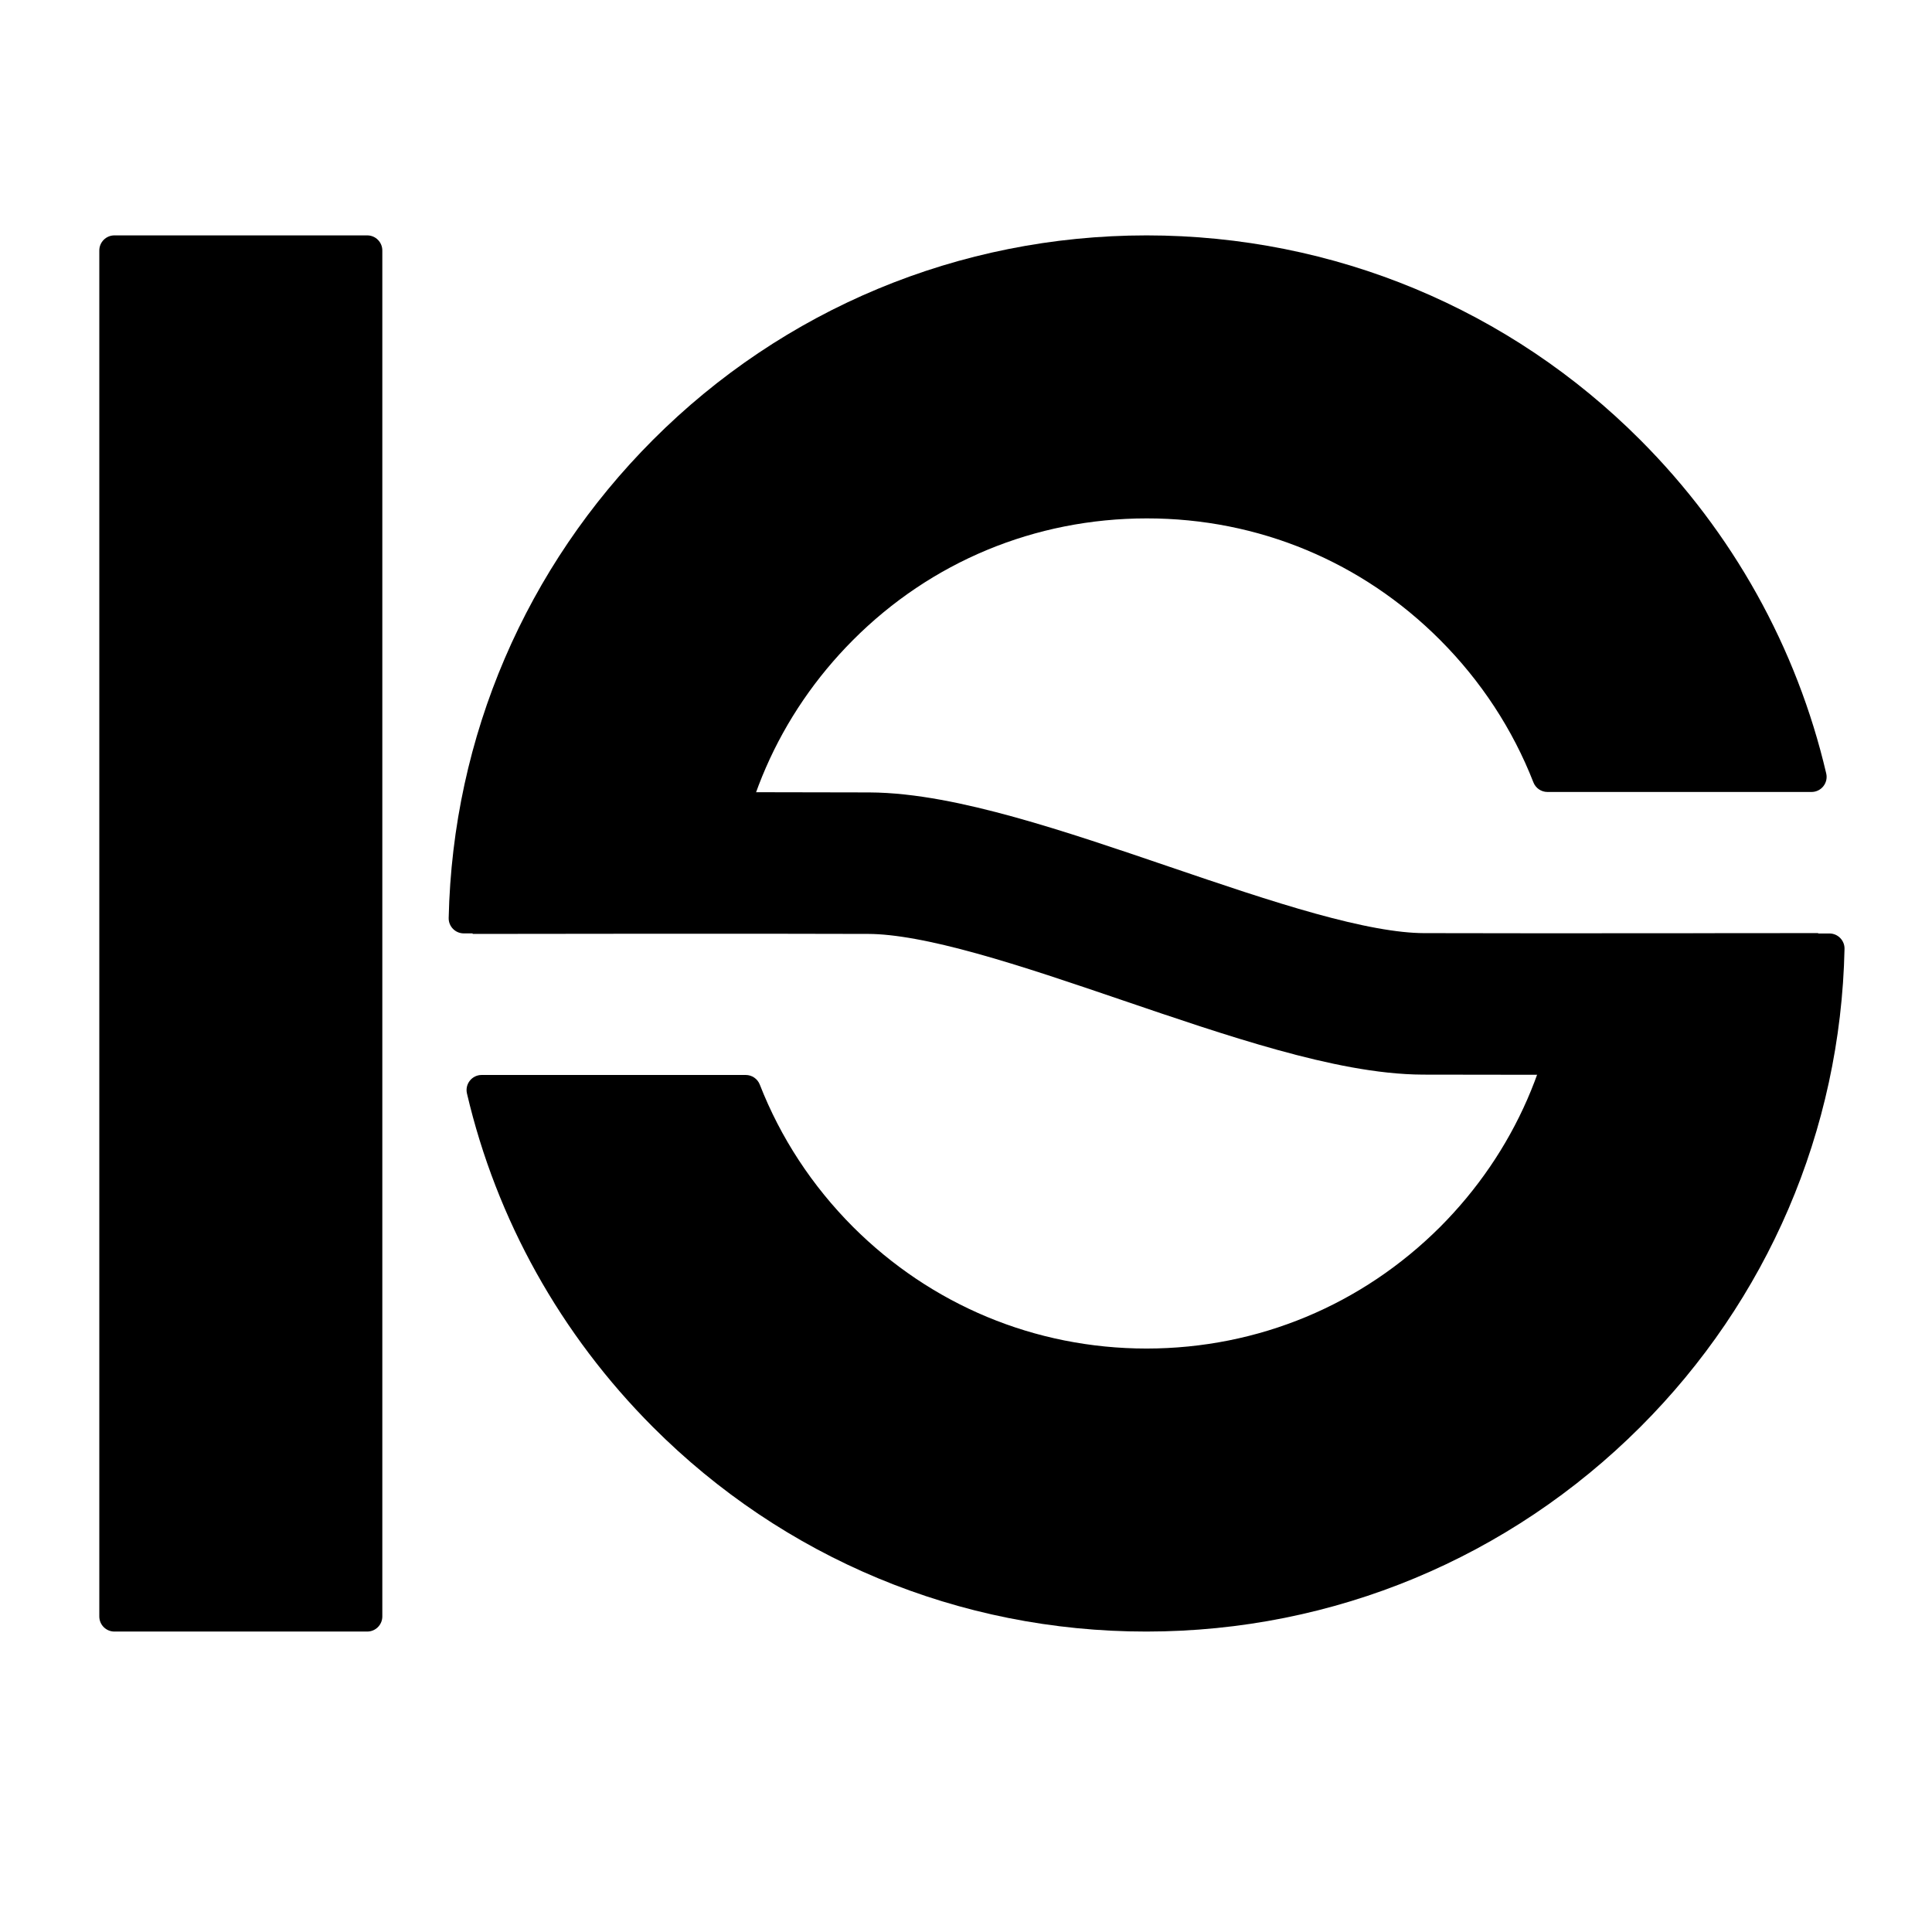
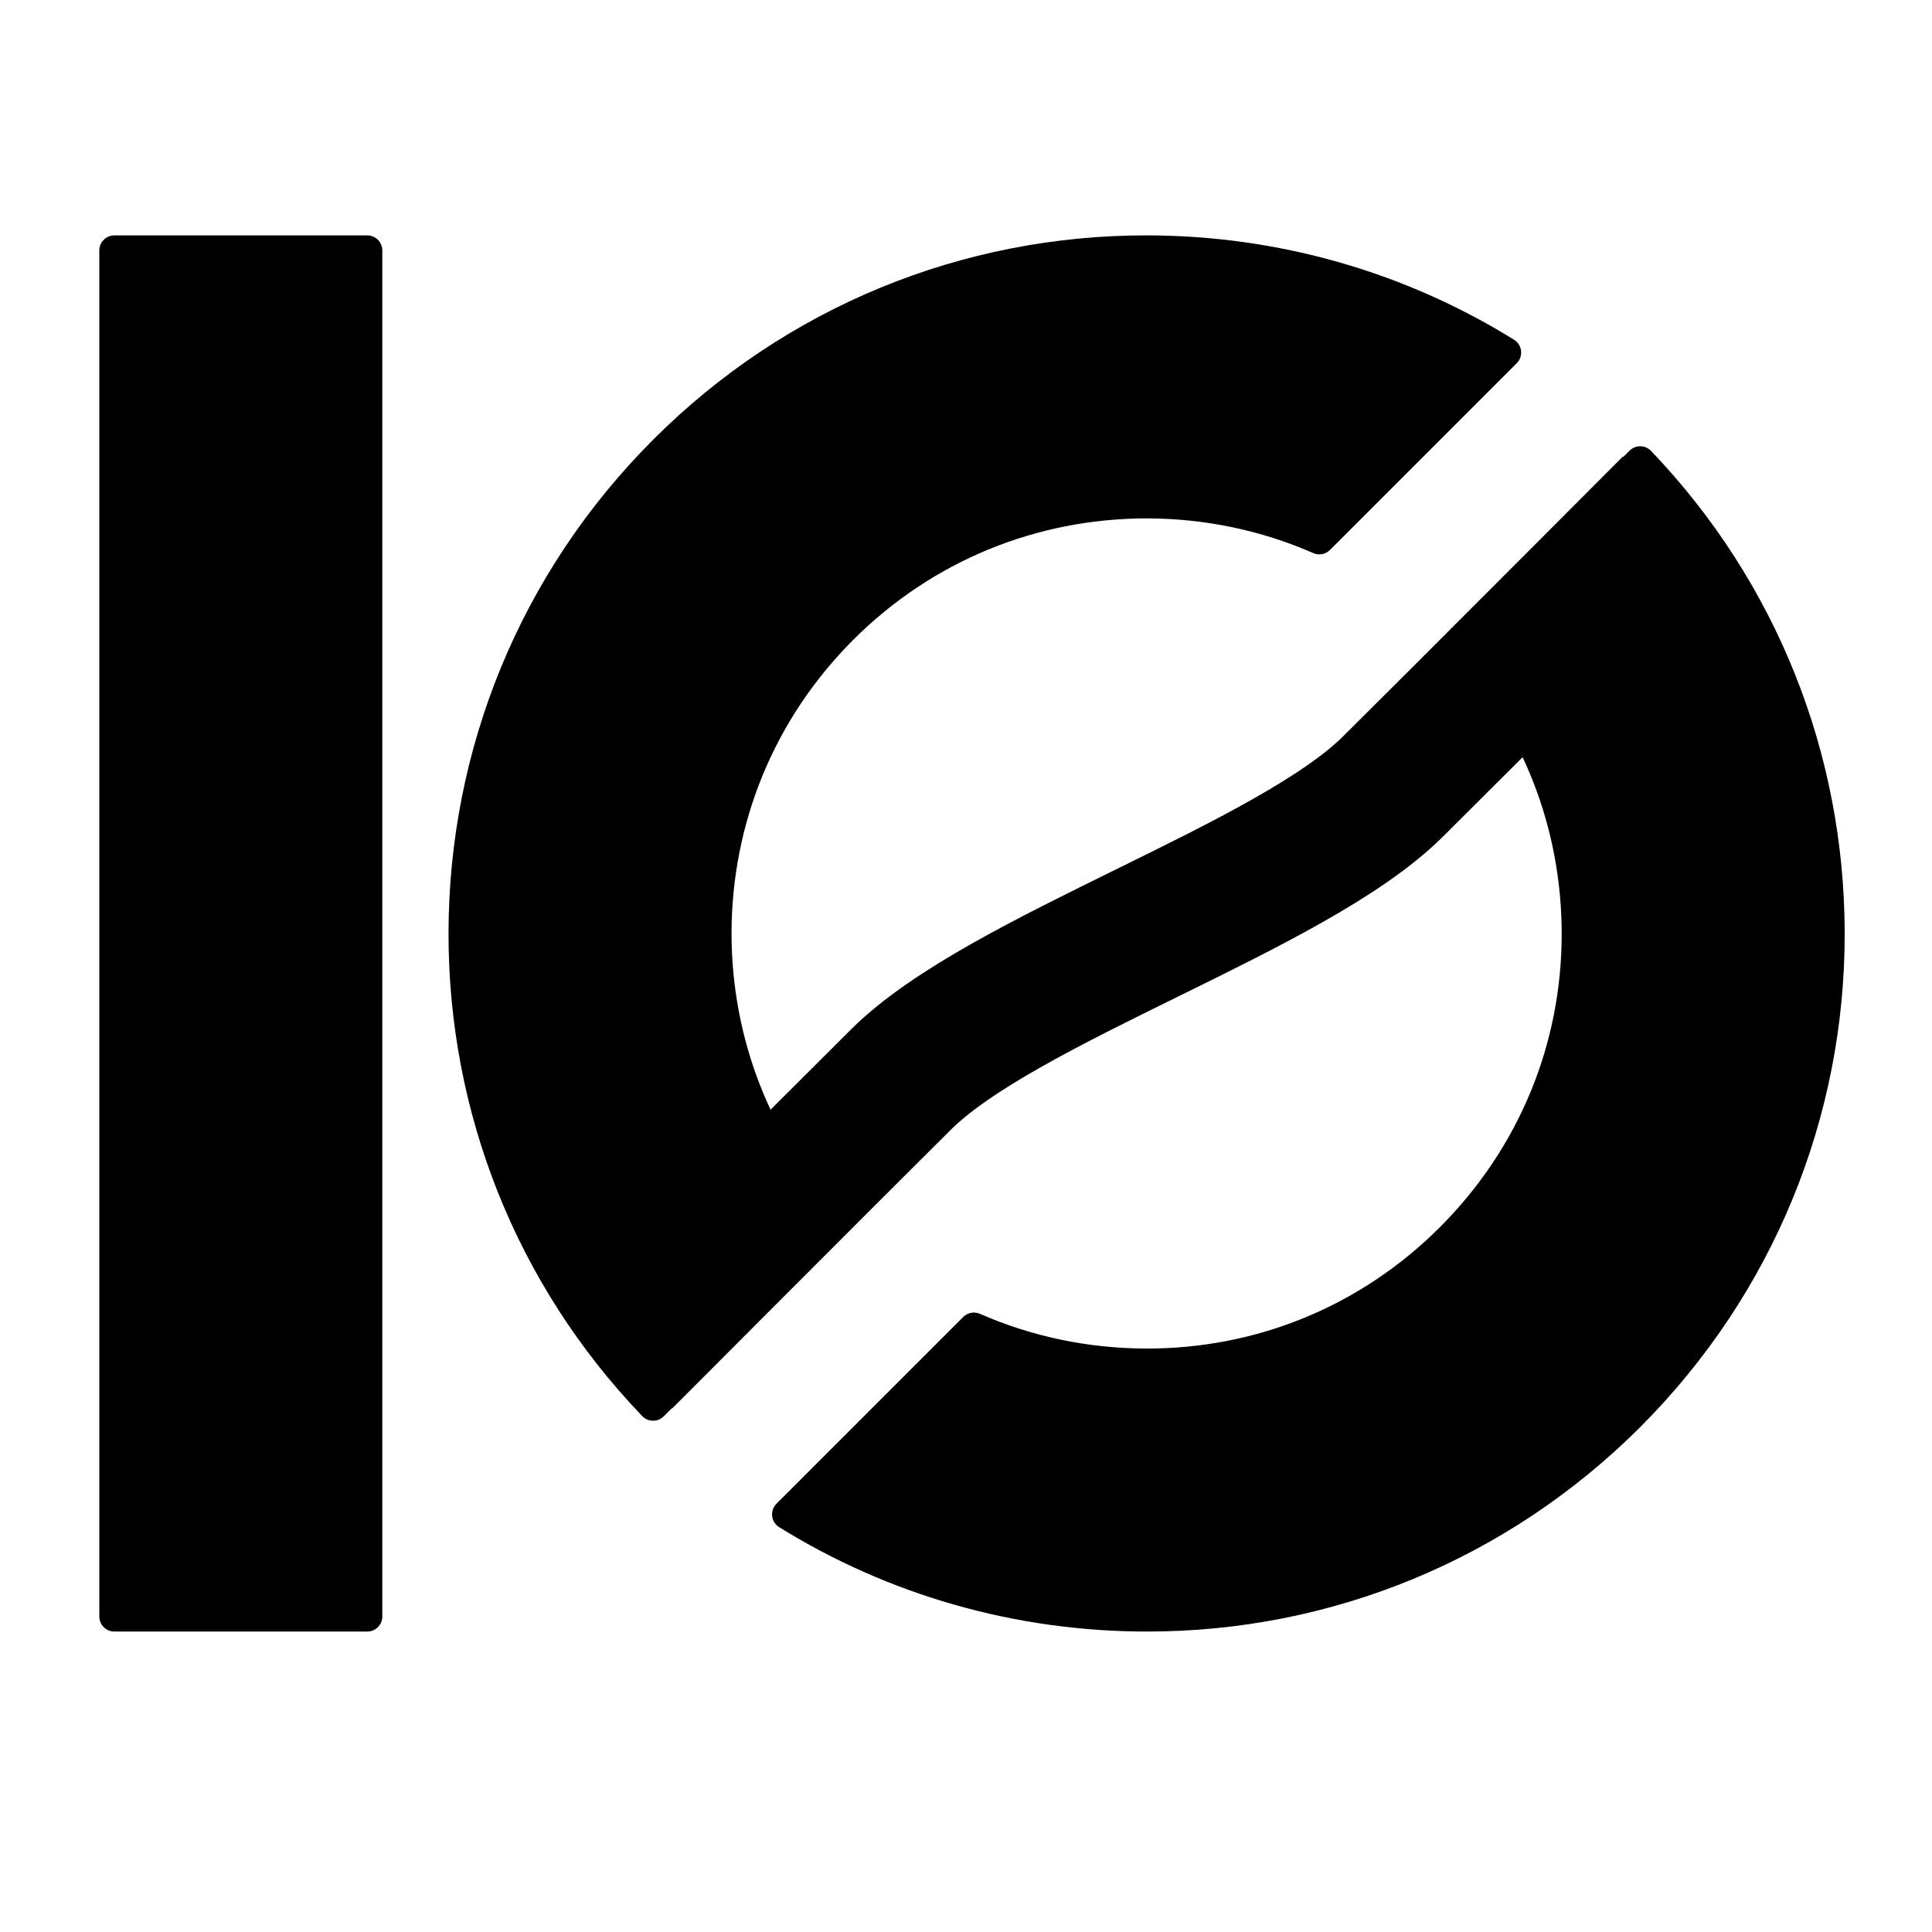
<svg xmlns="http://www.w3.org/2000/svg" x="0px" y="0px" width="1024px" height="1024px" viewBox="0 0 1024 1024">
  <g id="Layer_2">
    <path id="Rectangle" style="fill:#000000;fill-opacity:1;fill-rule:nonzero;opacity:1;stroke:none;" d="M202.636,856.759 C202.636,861.177,199.054,864.759,194.636,864.759 C194.636,864.759,60.636,864.759,60.636,864.759 C56.217,864.759,52.636,861.177,52.636,856.759 C52.636,856.759,52.636,132.759,52.636,132.759 C52.636,128.34,56.217,124.759,60.636,124.759 C60.636,124.759,194.636,124.759,194.636,124.759 C199.054,124.759,202.636,128.34,202.636,132.759 C202.636,132.759,202.636,856.759,202.636,856.759 z" />
-     <path id="Compound_Group" style="fill:#000000;fill-opacity:1;fill-rule:evenodd;opacity:1;stroke:none;" d="M379.855,494.756 C384.166,494.758,387.705,491.343,387.854,487.035 C389.809,430.666,412.755,378.696,452.161,339.189 C493.356,297.889,548.346,274.794,607.763,274.759 C667.184,274.724,722.086,297.891,763.282,339.195 C785.039,361.01,801.779,386.612,812.737,414.67 C813.935,417.739,816.893,419.759,820.188,419.759 C820.188,419.759,960.146,419.759,960.146,419.759 C965.302,419.759,969.111,414.953,967.935,409.934 C952.281,343.11,918.307,282.186,869.401,233.182 C800.359,164.003,707.323,124.793,607.674,124.759 C508.053,124.818,415.058,164.023,346.036,233.182 C278.943,300.409,239.954,390.07,237.812,486.539 C237.712,491.024,241.321,494.715,245.808,494.716 C245.808,494.716,379.855,494.756,379.855,494.756 z M395.249,569.759 C398.544,569.759,401.502,571.778,402.7,574.847 C413.658,602.905,430.398,628.507,452.155,650.322 C493.46,691.518,548.341,714.723,607.674,714.759 C667.096,714.723,721.978,691.518,763.282,650.322 C802.685,610.815,825.629,558.887,827.583,502.523 C827.732,498.216,831.268,494.802,835.577,494.801 C835.577,494.801,969.634,494.761,969.634,494.761 C974.119,494.76,977.73,498.445,977.635,502.929 C975.602,599.458,936.56,689.31,869.296,756.441 C800.173,825.426,707.334,864.699,607.674,864.759 C508.053,864.818,415.059,825.494,346.036,756.335 C297.13,707.332,263.156,646.407,247.502,579.584 C246.326,574.564,250.136,569.759,255.291,569.759 C255.291,569.759,395.249,569.759,395.249,569.759 z" />
-     <path id="Path" style="fill:#000000;fill-opacity:1;fill-rule:evenodd;opacity:1;stroke:#000000;stroke-linecap:butt;stroke-linejoin:miter;stroke-miterlimit:10;stroke-opacity:1;stroke-width:75;" d="M250.45,457.5 C250.45,457.5,406.528,457.259,460.592,457.5 C536.376,457.838,678.581,531.808,754.413,532.075 C806.606,532.259,963.719,532.075,963.719,532.075" />
-     <path id="Path-1" style="fill:#000000;fill-opacity:1;fill-rule:nonzero;opacity:1;stroke:#000000;stroke-linecap:butt;stroke-linejoin:miter;stroke-miterlimit:10;stroke-opacity:1;stroke-width:75;" d="M448.442,471.93" />
+     <path id="Compound_Group" style="fill:#000000;fill-opacity:1;fill-rule:evenodd;opacity:1;stroke:none;" d="M768.852,333.633 C765.803,336.681,765.715,341.598,768.656,344.75 C807.133,385.991,827.655,438.964,827.727,494.764 C827.801,553.097,805.249,608.311,763.259,650.35 C721.267,692.392,666.063,714.832,607.727,714.755 C576.916,714.715,546.977,708.448,519.388,696.356 C516.371,695.034,512.851,695.697,510.521,698.027 C510.521,698.027,411.556,796.992,411.556,796.992 C407.91,800.638,408.614,806.729,412.995,809.447 C471.317,845.63,538.419,864.687,607.653,864.755 C705.389,864.852,798.901,826.791,869.388,756.353 C939.789,685.869,977.824,592.389,977.727,494.681 C977.633,399.702,941.802,308.733,875.103,239.004 C872.001,235.762,866.84,235.704,863.666,238.876 C863.666,238.876,768.852,333.633,768.852,333.633 z M704.933,291.484 C702.603,293.813,699.083,294.477,696.065,293.154 C668.477,281.063,638.537,274.796,607.727,274.755 C549.39,274.832,494.175,297.23,452.195,339.16 C410.202,381.203,387.804,436.419,387.727,494.755 C387.8,550.553,408.295,603.496,446.769,644.733 C449.709,647.883,449.622,652.798,446.576,655.846 C446.576,655.846,351.812,750.667,351.812,750.667 C348.642,753.839,343.483,753.786,340.379,750.548 C273.561,680.854,237.633,589.713,237.727,494.681 C237.824,397.024,275.701,303.606,346.129,233.094 C416.529,162.61,510.092,124.659,607.801,124.755 C677.035,124.824,744.137,143.881,802.458,180.063 C806.839,182.781,807.543,188.873,803.897,192.519 C803.897,192.519,704.933,291.484,704.933,291.484 z" />
+     <path id="Path" style="fill:#000000;fill-opacity:1;fill-rule:evenodd;opacity:1;stroke:#000000;stroke-linecap:butt;stroke-linejoin:miter;stroke-miterlimit:10;stroke-opacity:1;stroke-width:75;" d="M886.7,268.474 C886.7,268.474,776.506,379.009,738.107,417.067 C684.28,470.415,531.422,518.665,477.612,572.097 C440.575,608.874,329.61,720.099,329.61,720.099" />
+     <path id="Path-1" style="fill:#000000;fill-opacity:1;fill-rule:nonzero;opacity:1;stroke:#000000;stroke-linecap:butt;stroke-linejoin:miter;stroke-miterlimit:10;stroke-opacity:1;stroke-width:75;" d="M736.495,398.272" />
  </g>
</svg>
